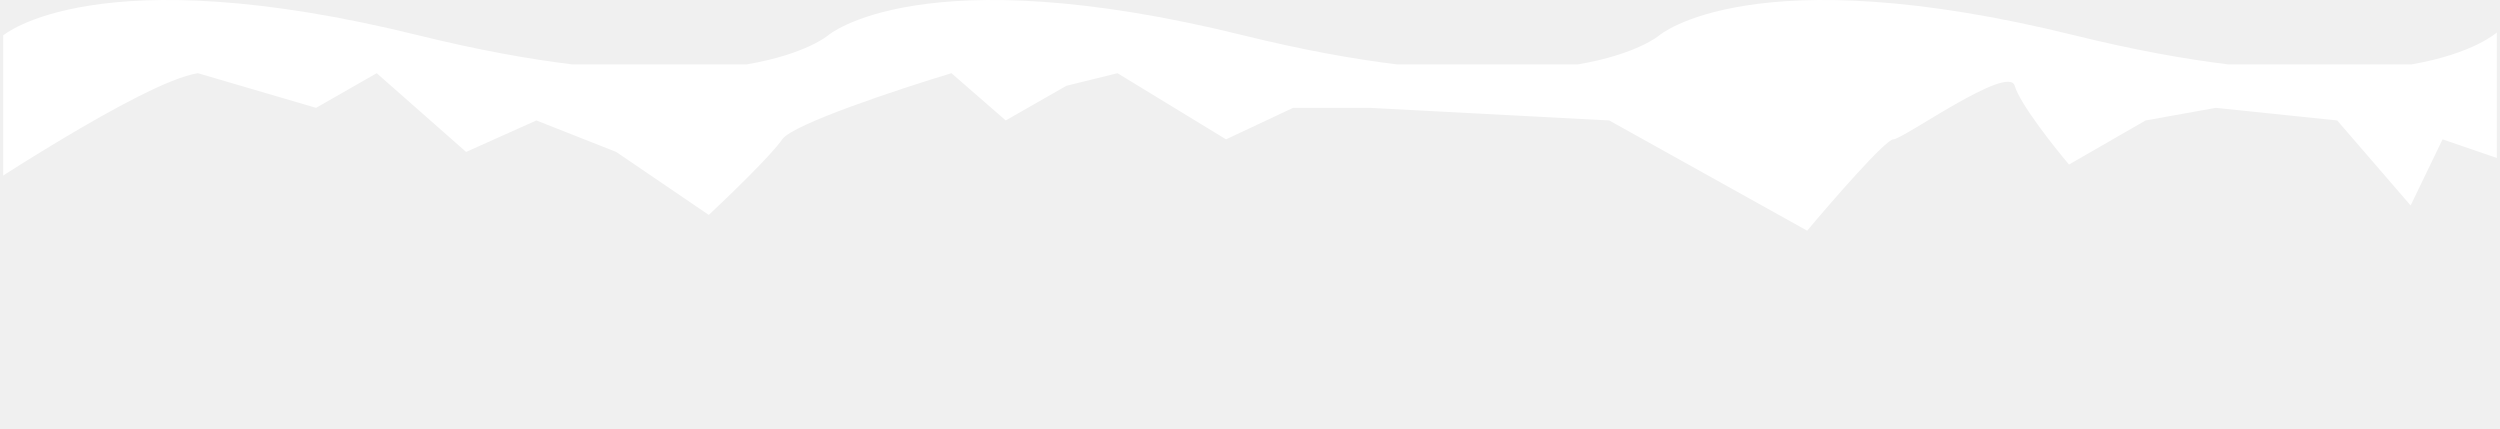
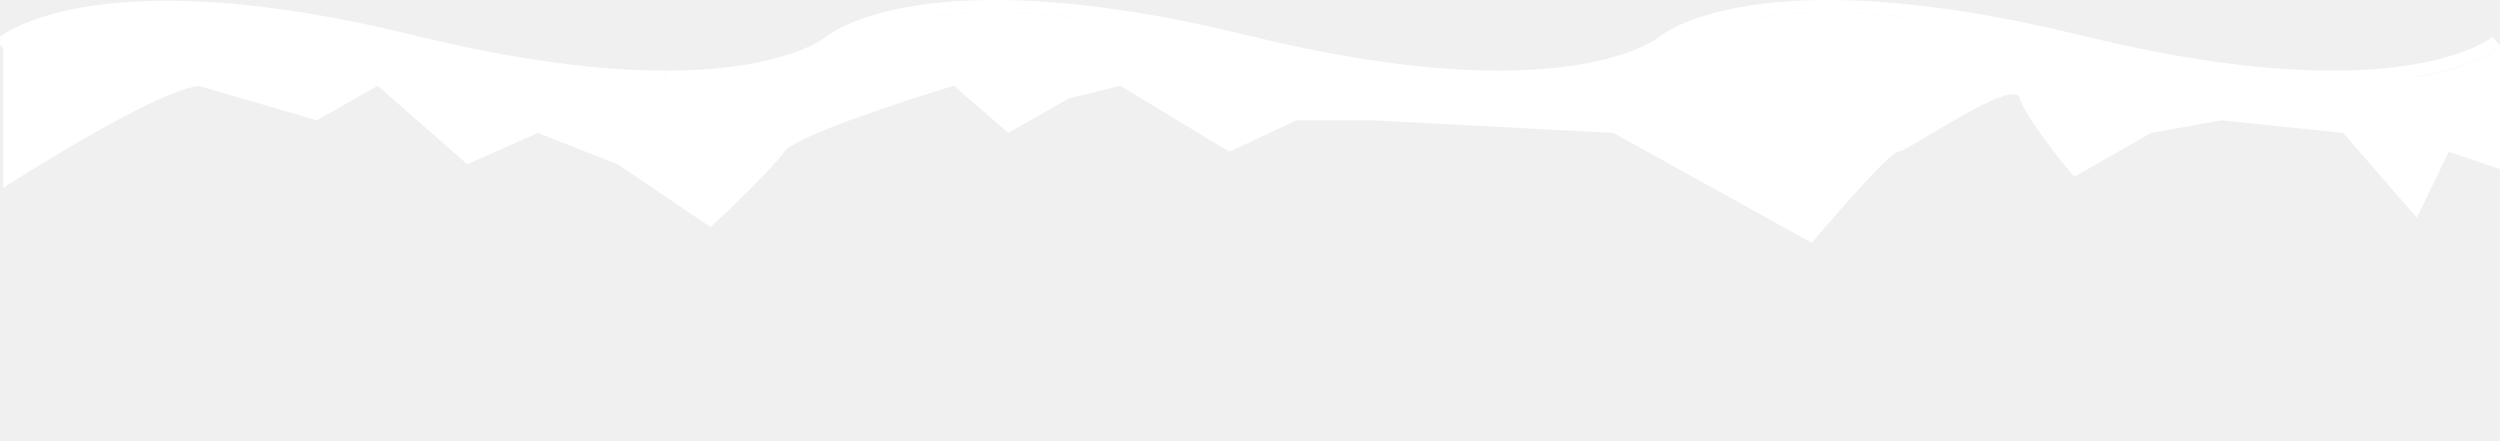
- <svg xmlns="http://www.w3.org/2000/svg" width="391" height="67" viewBox="0 0 391 67" preserveAspectRatio="none" fill="none">
-   <mask id="mask0_4294_16331" style="mask-type:alpha" maskUnits="userSpaceOnUse" x="0" y="0" width="391" height="67">
-     <path fill-rule="evenodd" clip-rule="evenodd" d="M246.76 10.077C256.078 8.482 259.501 5.537 259.501 5.537C259.501 5.537 274.001 -6.922 324.501 5.537C333.645 7.792 341.611 9.232 348.525 10.077H377.148C386.924 8.37 390.5 5.077 390.5 5.077V10.077V11.077V66.077H0.5V11.077V10.077V5.537C0.5 5.537 15 -6.922 65.5 5.537C74.644 7.792 82.611 9.232 89.524 10.077H116.76C126.078 8.482 129.501 5.537 129.501 5.537C129.501 5.537 144.001 -6.922 194.501 5.537C203.645 7.792 211.611 9.232 218.525 10.077H246.76Z" fill="#75F3C9" />
+ <svg xmlns="http://www.w3.org/2000/svg" width="392" height="69" viewBox="1 0 390 69" preserveAspectRatio="none" fill="none">
+   <path d="M390.501 6.537C390.501 6.537 384.061 12.076 364.801 12.076" stroke="white" stroke-width="2" />
+   <path d="M364.801 12.077C355.171 12.077 342.331 10.688 325.501 6.537C275.001 -5.922 260.501 6.537 260.501 6.537C260.501 6.537 254.061 12.077 234.801 12.077" stroke="white" stroke-width="2" />
+   <path d="M234.801 12.077C225.171 12.077 212.331 10.688 195.501 6.537C145.001 -5.922 130.501 6.537 130.501 6.537C130.501 6.537 124.061 12.077 104.801 12.077" stroke="white" stroke-width="2" />
+   <path d="M104.8 12.077C95.17 12.077 82.33 10.688 65.5 6.537C15 -5.922 1 7 1 7" stroke="white" stroke-width="2" />
+   <mask id="mask0_4296_15512" style="mask-type:alpha" maskUnits="userSpaceOnUse" x="1" y="2" width="391" height="67">
+     <path fill-rule="evenodd" clip-rule="evenodd" d="M247.76 12.077C257.078 10.482 260.501 7.537 260.501 7.537C260.501 7.537 275.001 -4.922 325.501 7.537C334.645 9.792 342.611 11.232 349.525 12.077H378.148C387.924 10.37 391.5 7.077 391.5 7.077V12.077V13.077V68.077H1.5V13.077V12.077V7.537C1.5 7.537 16 -4.922 66.5 7.537C75.644 9.792 83.611 11.232 90.524 12.077H117.76C127.078 10.482 130.501 7.537 130.501 7.537C130.501 7.537 145.001 -4.922 195.501 7.537C204.645 9.792 212.611 11.232 219.525 12.077H247.76Z" fill="#75F3C9" />
  </mask>
-   <g mask="url(#mask0_4294_16331)">
-     <path d="M30.953 11.448C22.297 12.762 -5.002 31.057 -7 32.239V-54.261C1.822 -60.993 20.266 -51.897 23.462 -54.261C27.457 -57.217 88.382 -52.291 94.374 -54.261C100.367 -56.231 221.716 -51.306 226.211 -51.306C229.806 -51.306 340.902 -61.65 396 -54.261L393.503 25.733L382.017 21.793L377.024 32.137L365.538 18.837L346.561 16.867L335.575 18.837L323.59 25.733C321.093 22.778 315.899 16.177 315.1 13.418C314.102 9.97 297.622 21.793 296.124 21.793C294.925 21.793 286.636 31.316 282.641 36.078L251.679 18.837L214.226 16.867H202.24L191.753 21.793L174.774 11.448L166.784 13.418L157.296 18.837L148.807 11.448C140.65 13.911 123.938 19.428 122.34 21.793C120.742 24.157 114.017 30.66 110.854 33.615L96.372 23.763L83.887 18.837L72.901 23.763L58.918 11.448L49.43 16.867L30.953 11.448Z" fill="white" />
+   <g mask="url(#mask0_4296_15512)">
+     <path d="M31.953 13.448C23.297 14.762 -4.002 33.057 -6 34.239V-52.261C2.822 -58.993 21.266 -49.897 24.462 -52.261C28.457 -55.217 89.382 -50.291 95.374 -52.261C101.367 -54.231 222.716 -49.306 227.211 -49.306C230.806 -49.306 341.902 -59.65 397 -52.261L394.503 27.733L383.017 23.793L378.024 34.137L366.538 20.837L347.561 18.867L336.575 20.837L324.59 27.733C322.093 24.778 316.899 18.177 316.1 15.418C315.102 11.97 298.622 23.793 297.124 23.793C295.925 23.793 287.636 33.316 283.641 38.078L252.679 20.837L215.226 18.867H203.24L192.753 23.793L175.774 13.448L167.784 15.418L158.296 20.837L149.807 13.448C141.65 15.911 124.938 21.428 123.34 23.793C121.742 26.157 115.017 32.66 111.854 35.615L97.372 25.763L84.887 20.837L73.901 25.763L59.918 13.448L50.43 18.867L31.953 13.448Z" fill="white" />
  </g>
</svg>
